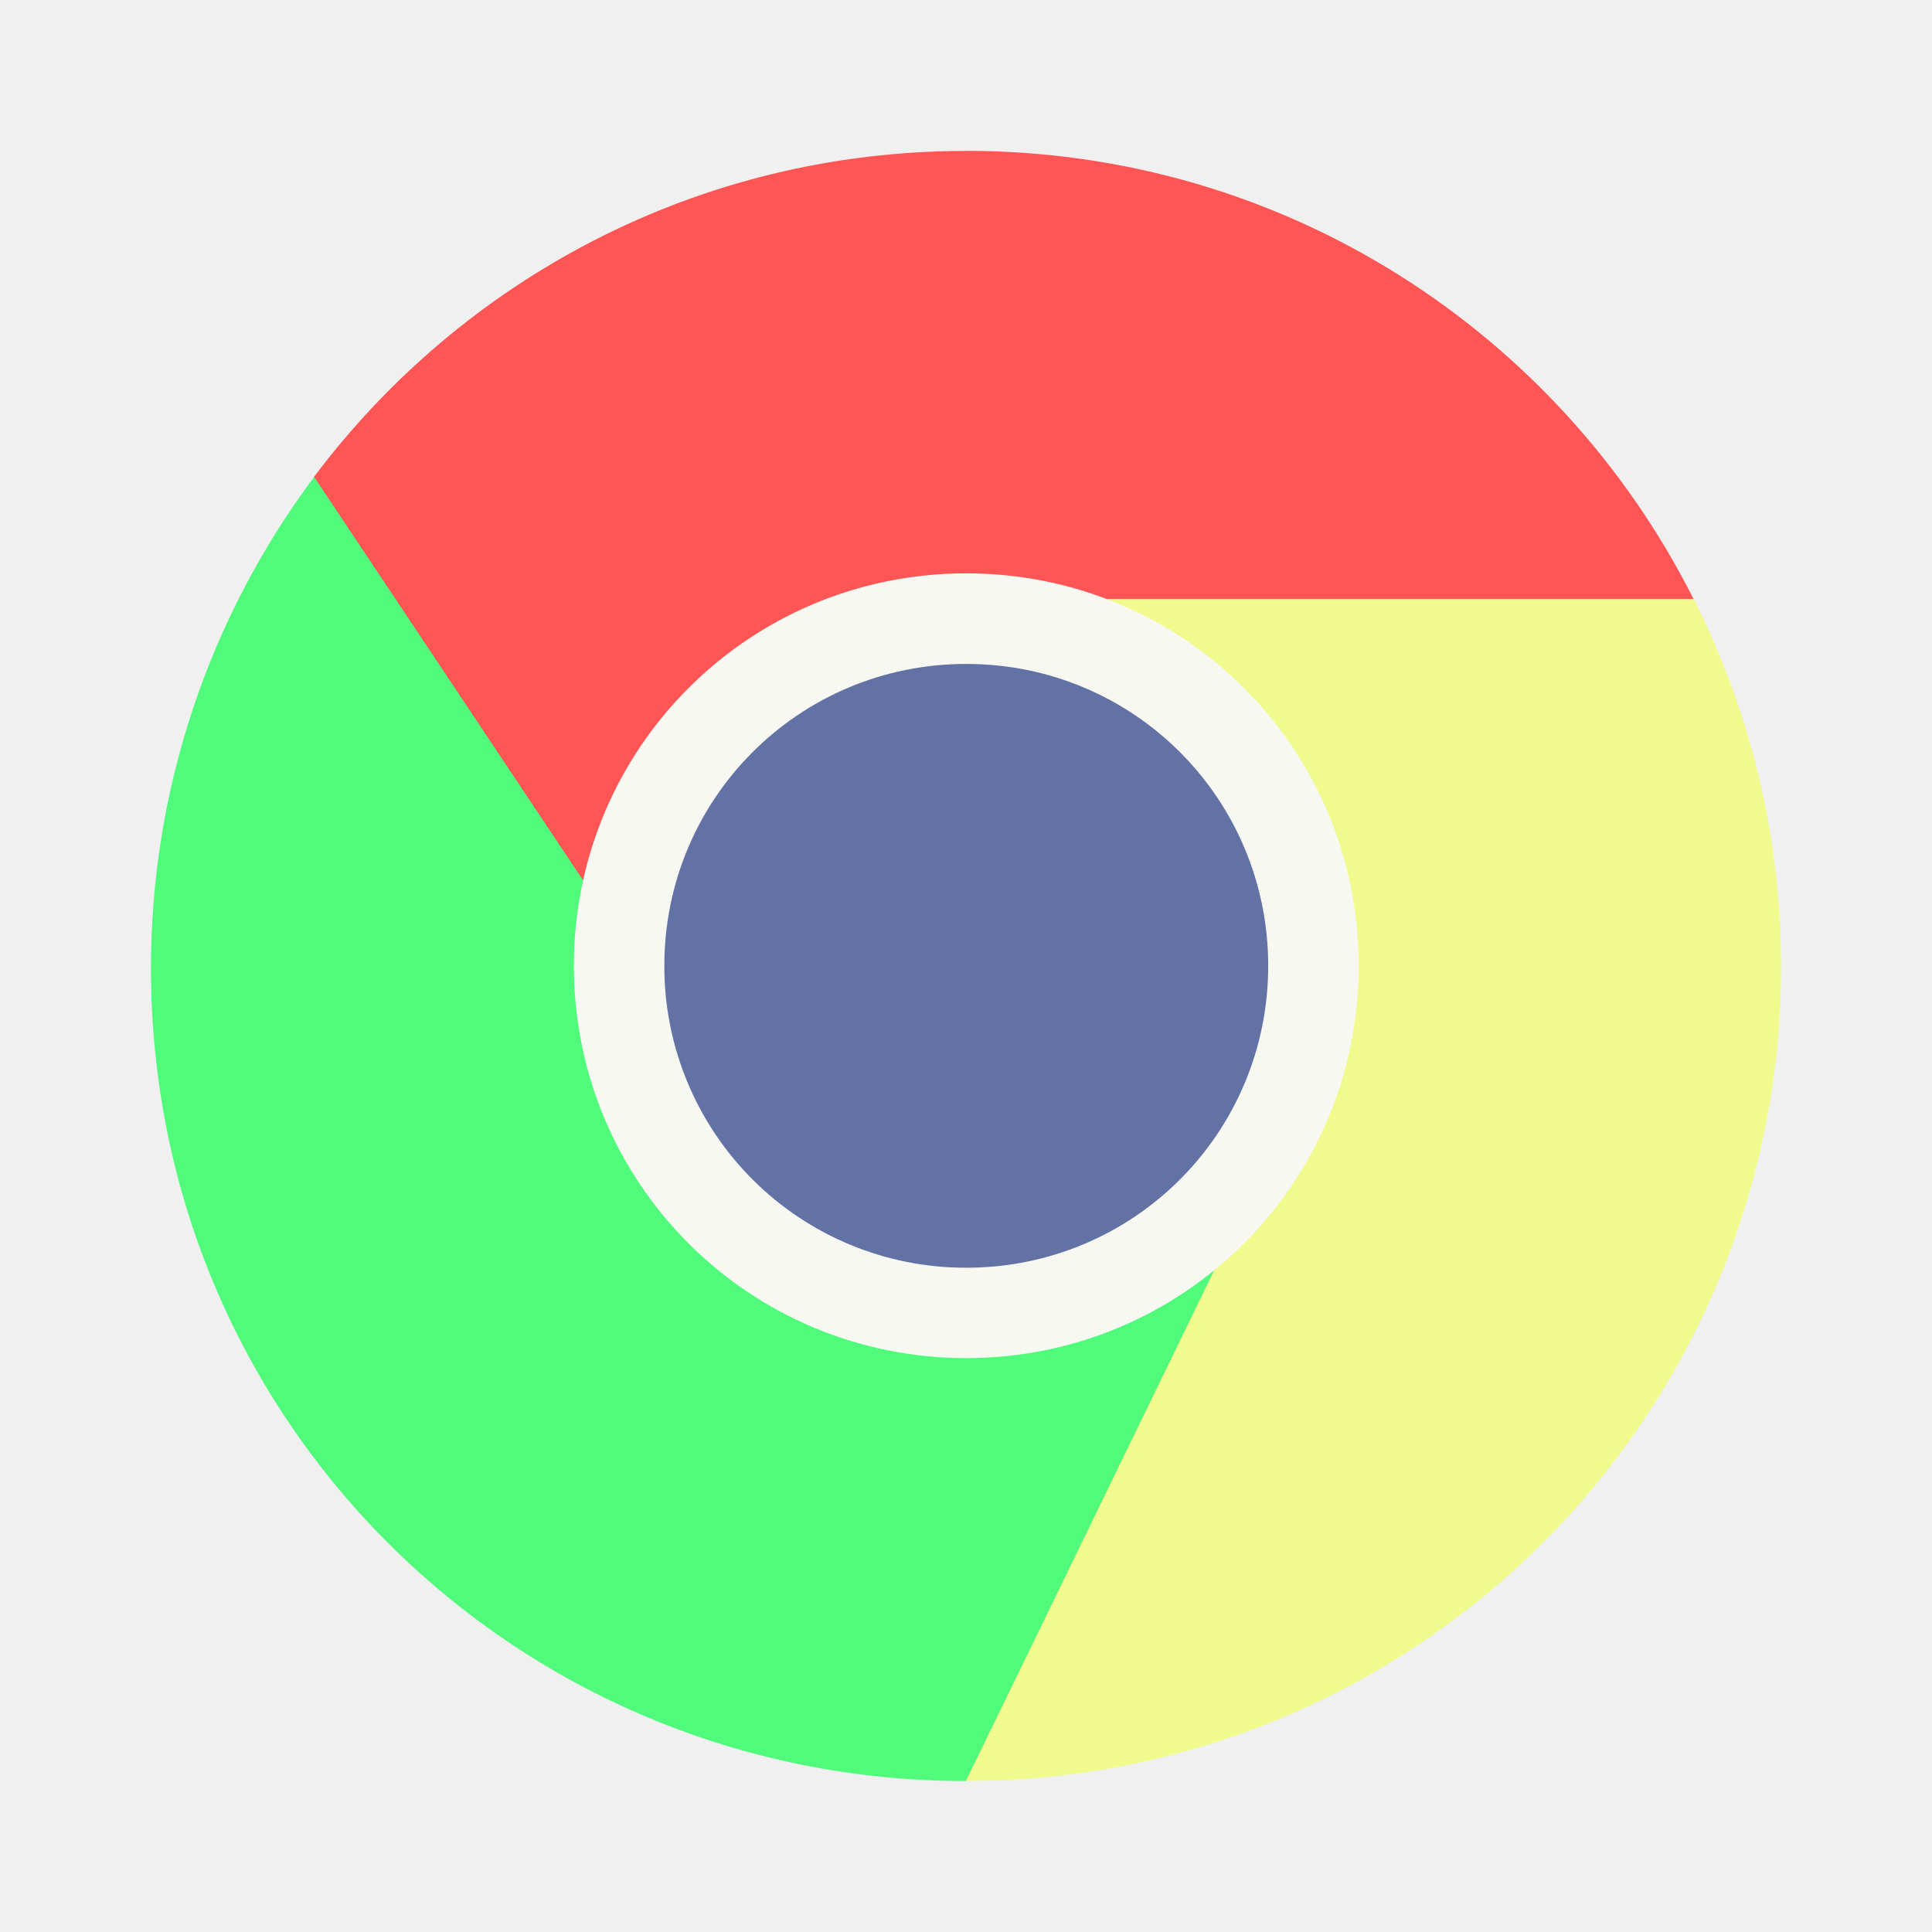
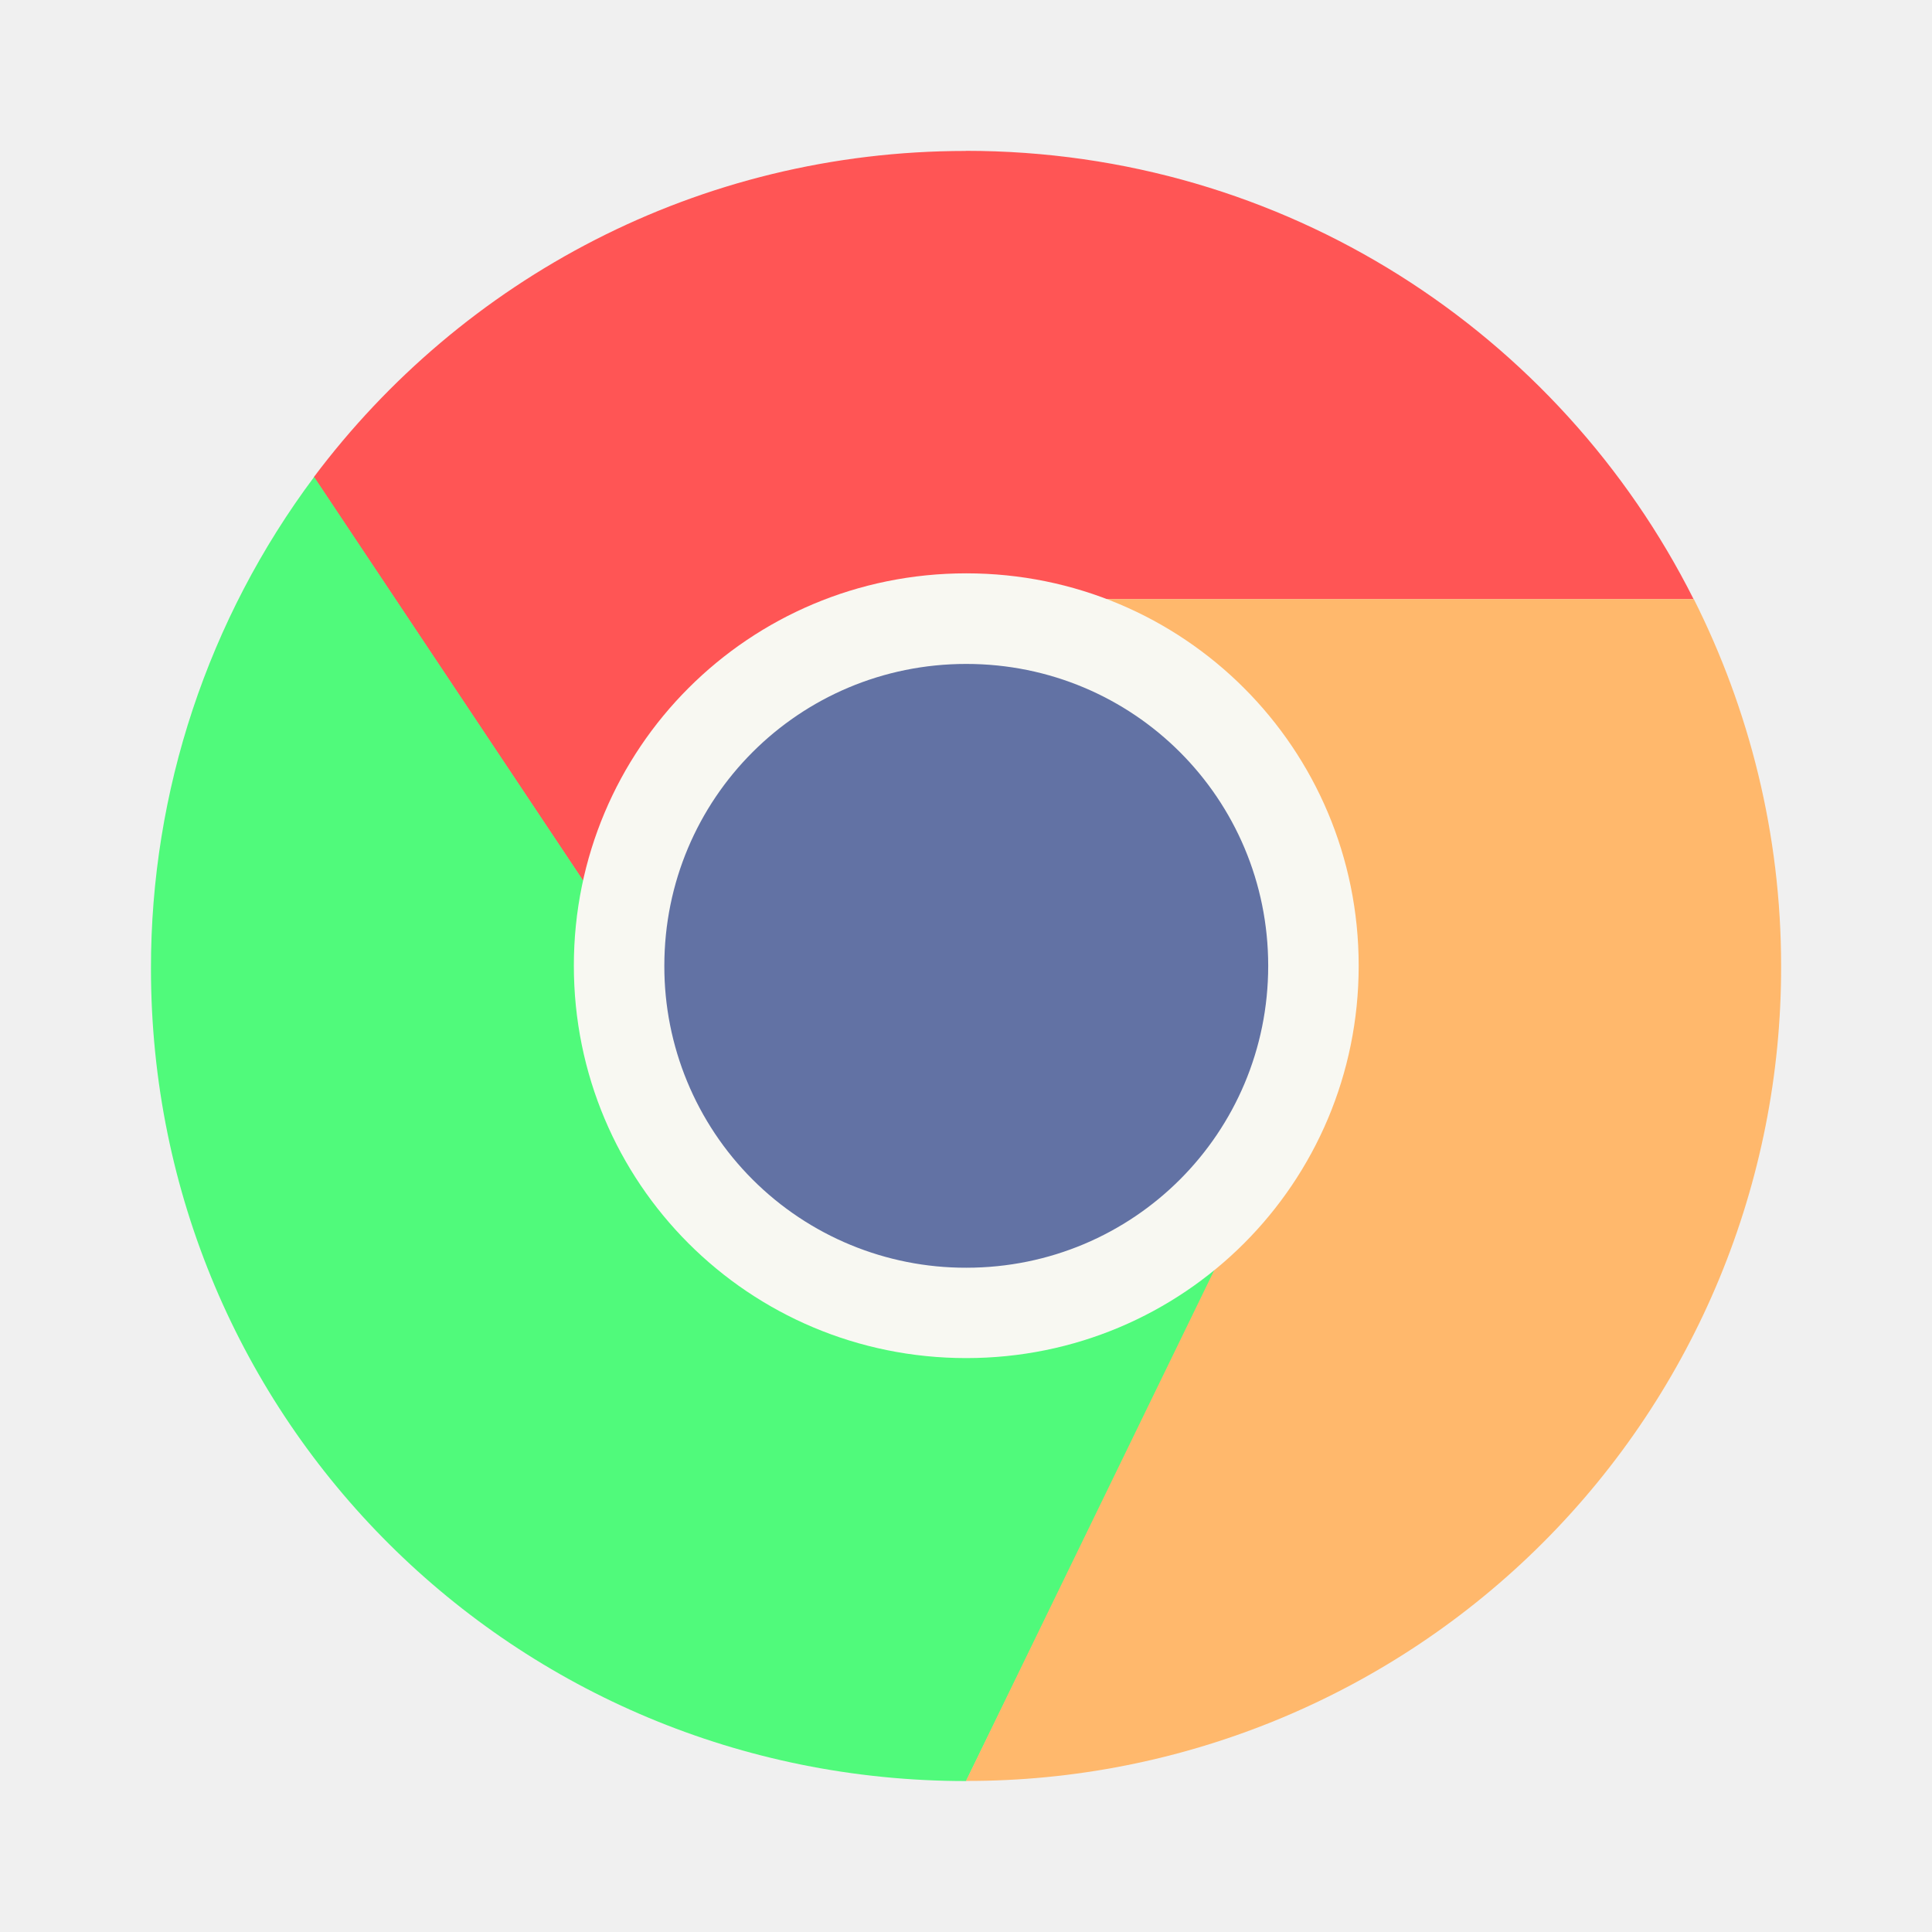
<svg xmlns="http://www.w3.org/2000/svg" width="64" height="64" version="1.1" viewBox="0 0 16.933 16.933" id="svg16">
  <defs id="defs20" />
  <g transform="matrix(1.0001 0 0 1 .0019958 -.001996)" id="g14">
    <g fill-rule="evenodd" stroke-width=".29" id="g8">
      <path d="m8.462 1.325c-2.345 0-4.413 1.124-5.714 2.859l3.571 5.356 4.643 0.928-2.143-5.215h6.021c-1.173-2.332-3.58-3.929-6.378-3.929z" fill="#db4437" id="path2" style="fill:#ff5555" />
      <path d="m2.751 4.182a7.183 7.183 0 0 0-1.43 4.309c0 3.958 3.186 7.121 7.144 7.121l2.5-5.121-4.643-0.951z" fill="#0f9d58" id="path4" style="fill:#50fa7b" />
-       <path d="m8.82 5.253 2.143 5.215-2.5 5.143a7.128 7.128 0 0 0 7.144-7.143c0-1.159-0.28-2.249-0.765-3.215z" fill="#ffcd40" id="path6" style="fill:#f1fa8c" />
+       <path d="m8.82 5.253 2.143 5.215-2.5 5.143a7.128 7.128 0 0 0 7.144-7.143c0-1.159-0.28-2.249-0.765-3.215z" fill="#ffcd40" id="path6" style="fill:#ffb86c" />
    </g>
    <path d="m8.466 5.027c1.905 0 3.439 1.534 3.439 3.439 0 1.905-1.534 3.439-3.439 3.439-1.905 0-3.439-1.534-3.439-3.439 0-1.905 1.534-3.439 3.439-3.439z" fill="#fff" stroke-width=".279" id="path10" style="fill:#f8f8f2" />
    <path d="m8.466 5.821c1.466 0 2.646 1.18 2.646 2.646 0 1.466-1.18 2.646-2.646 2.646a2.64 2.64 0 0 1-2.646-2.646c0-1.466 1.18-2.646 2.646-2.646z" fill="#2566d3" stroke-width=".279" id="path12" style="fill:#6272a4" />
  </g>
</svg>
